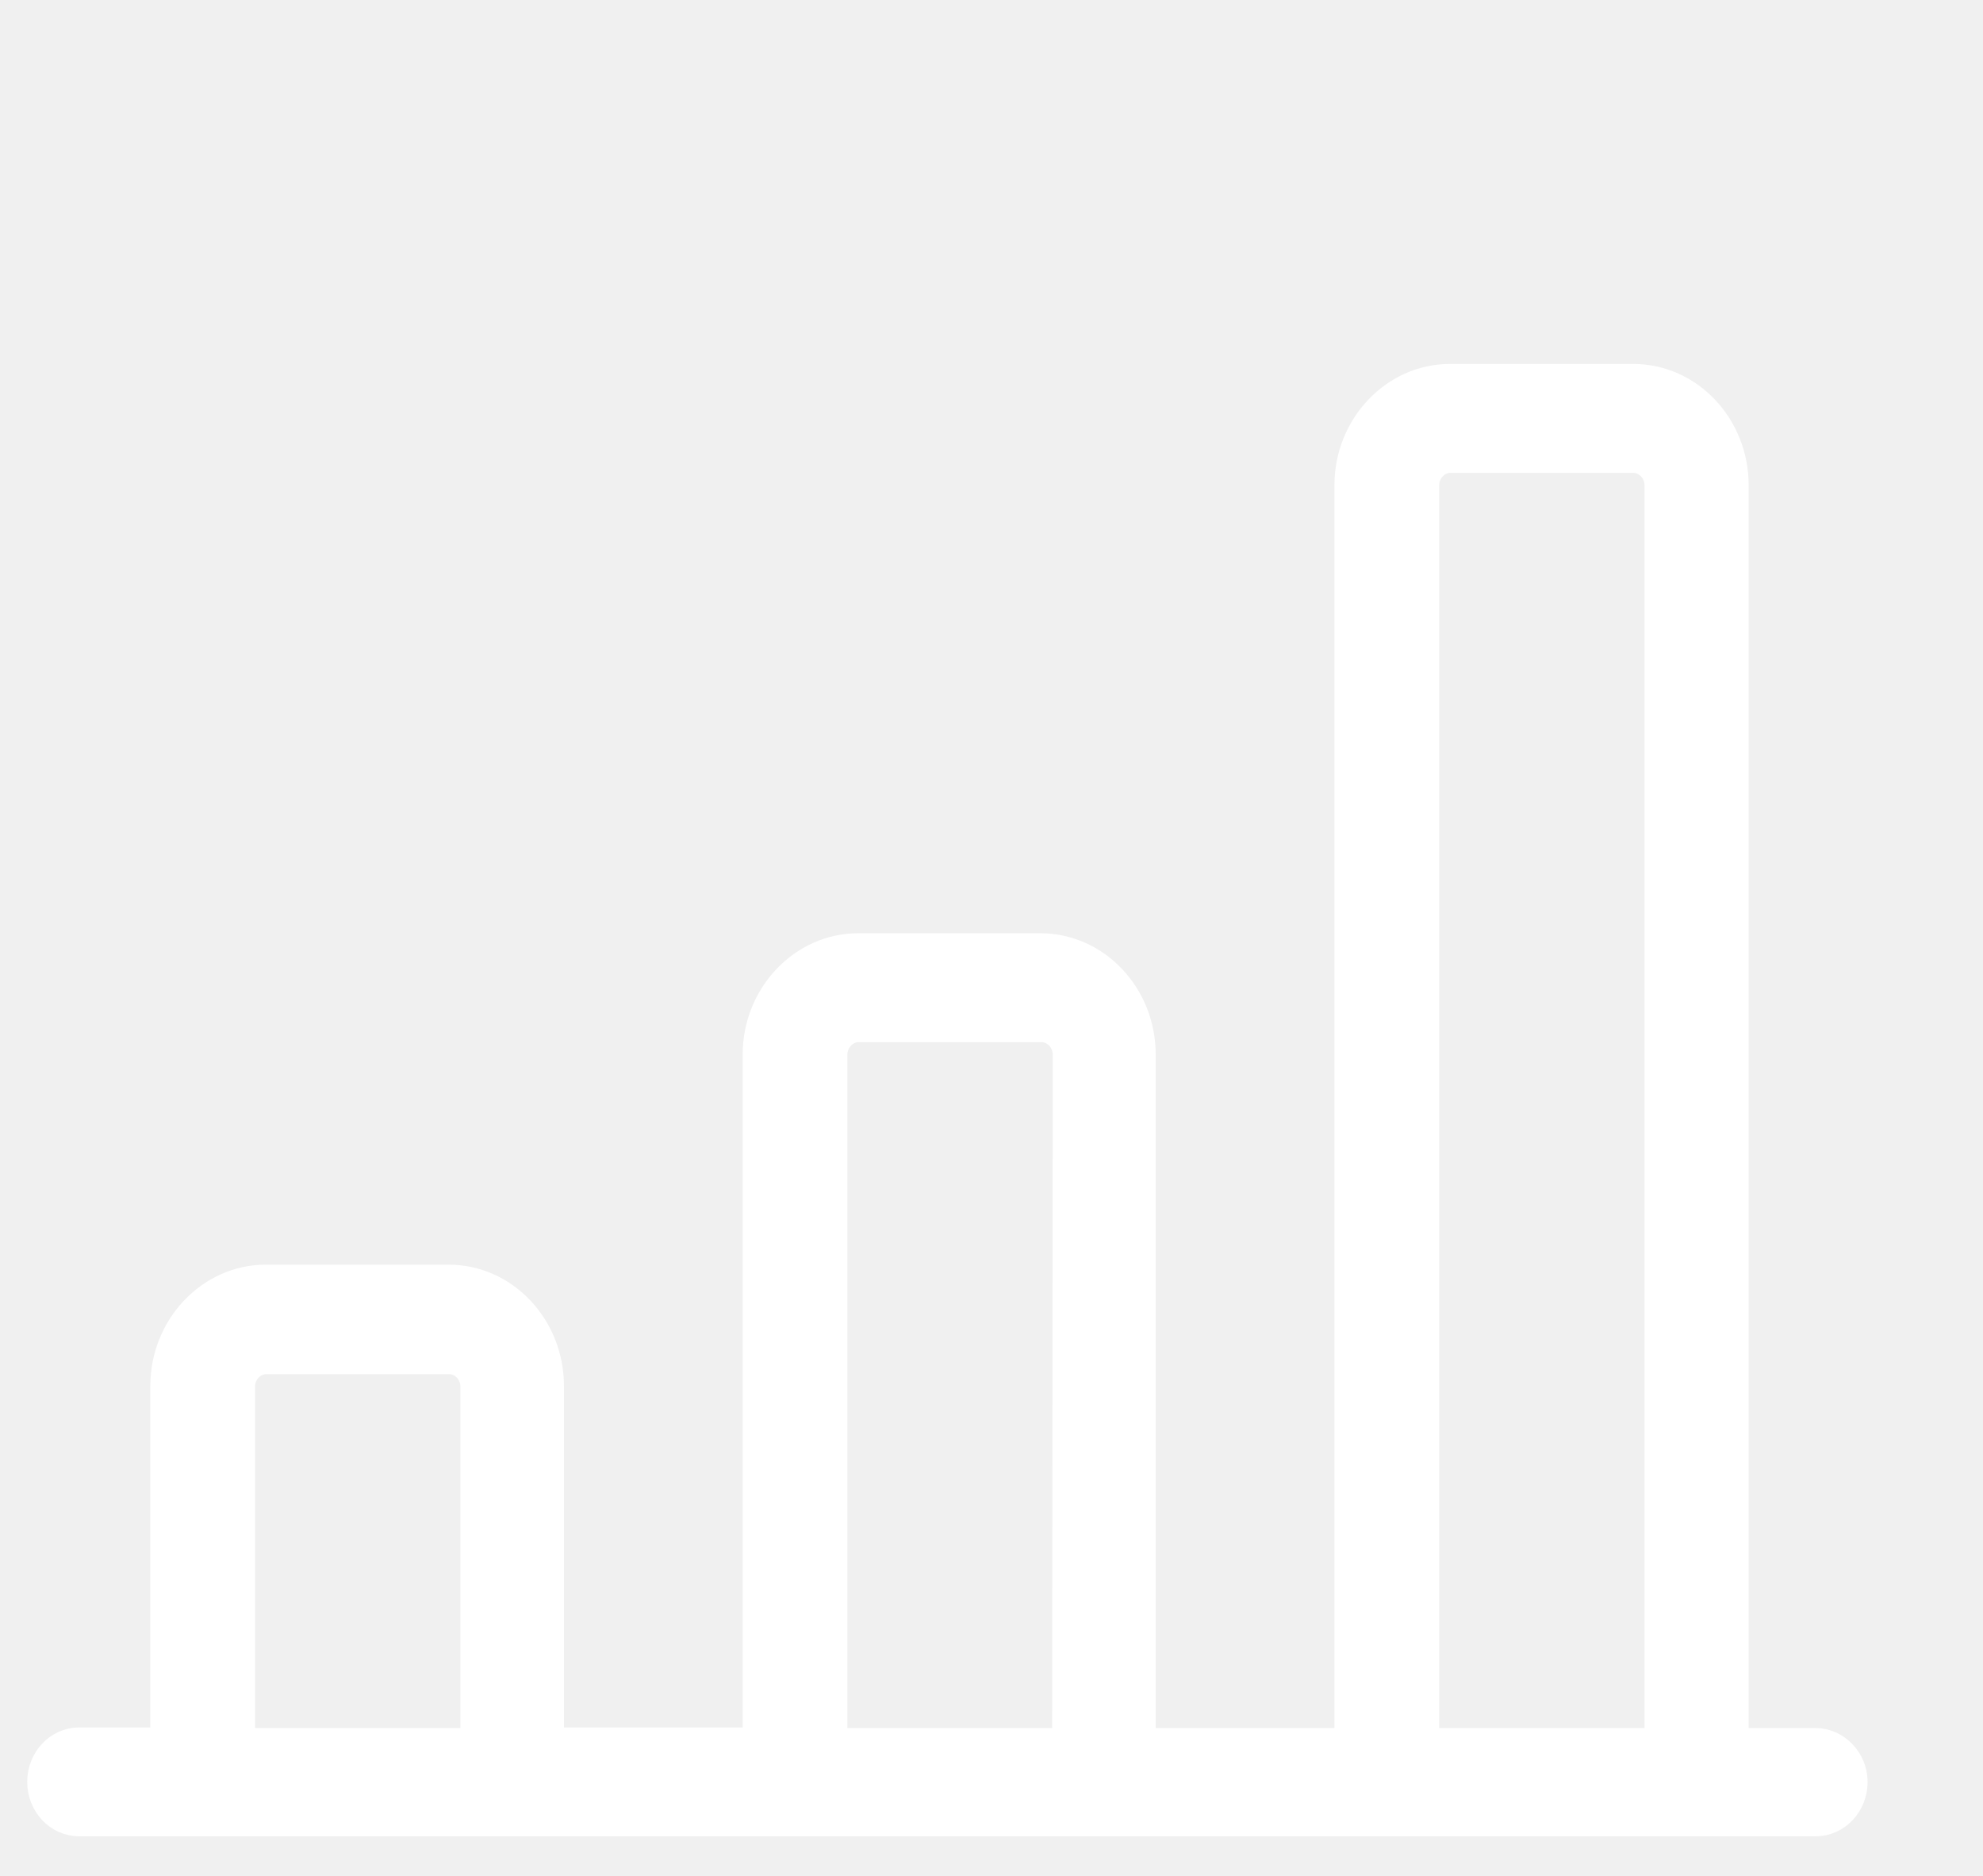
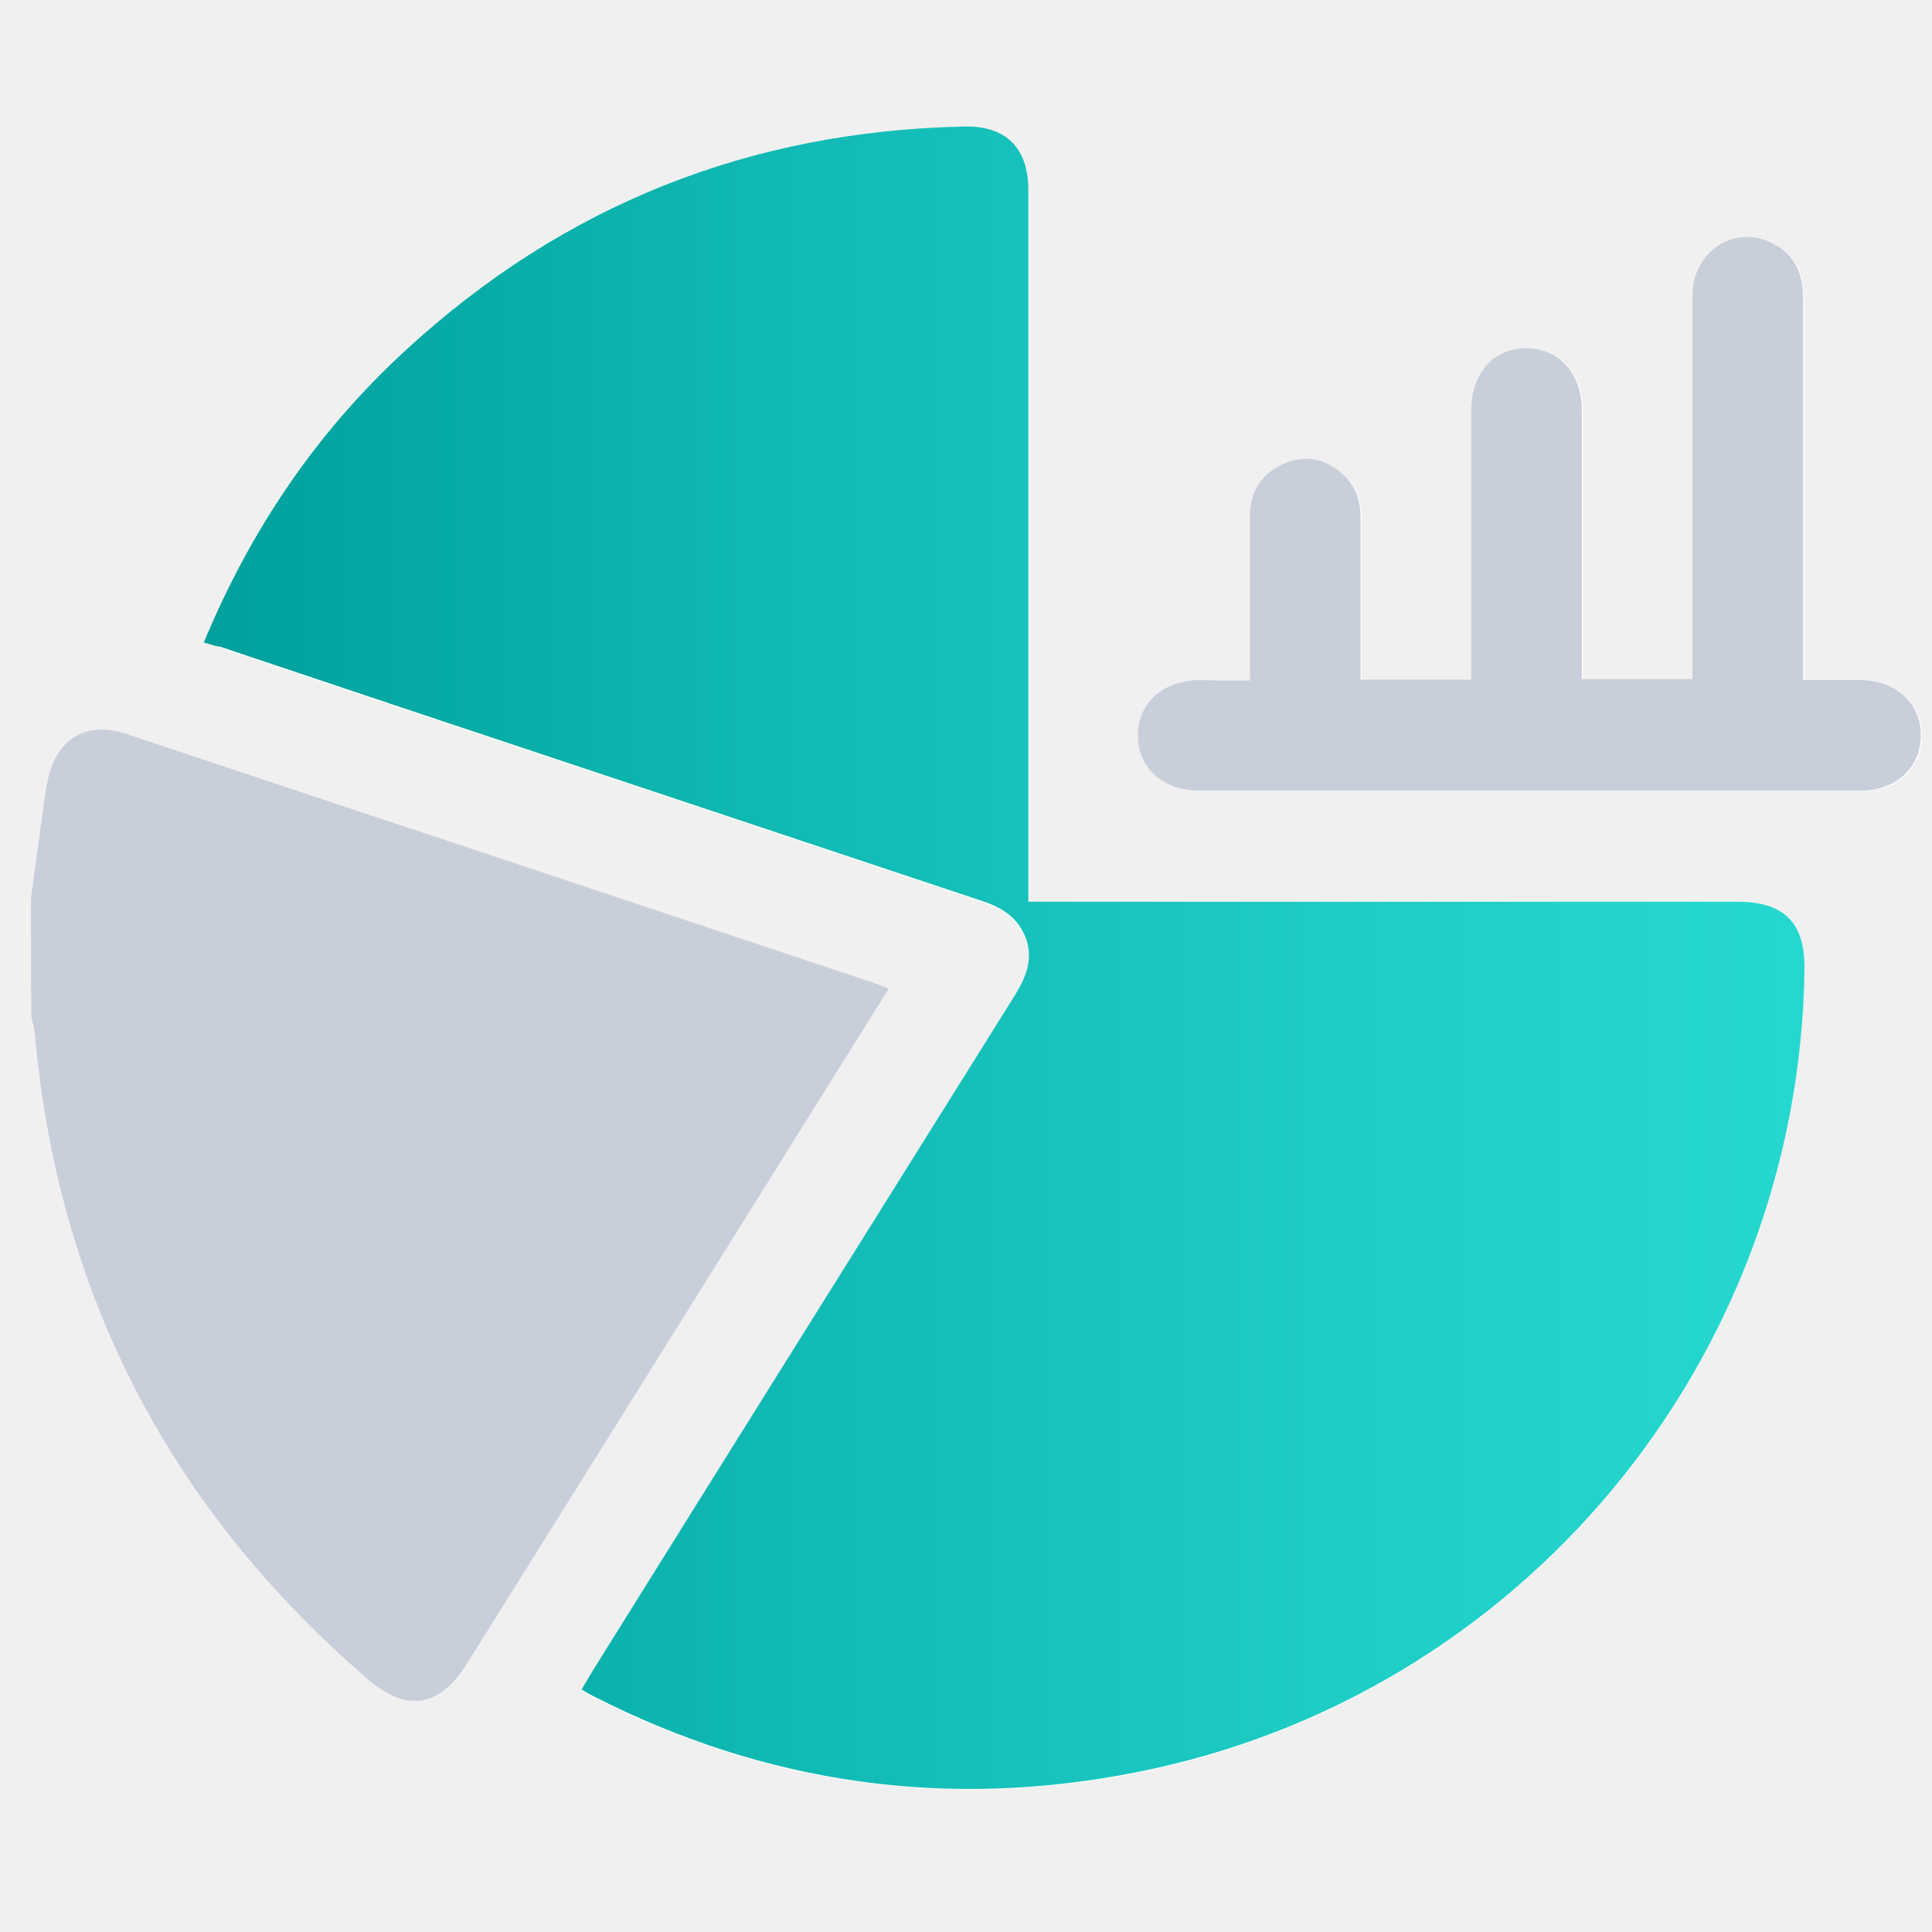
- <svg xmlns="http://www.w3.org/2000/svg" version="1.1" id="Layer_1" x="0px" y="0px" viewBox="0 0 335.1 317" style="enable-background:new 0 0 335.1 317;" xml:space="preserve">
+ <svg xmlns="http://www.w3.org/2000/svg" version="1.1" id="Capa_1" x="0px" y="0px" viewBox="0 0 400 400" style="enable-background:new 0 0 400 400;" xml:space="preserve">
  <style type="text/css">
- 	.st0{fill:#FFFFFF;stroke:#FFFFFF;stroke-width:5;stroke-miterlimit:10;}
+ 	.st0{fill:#FFFFFF;}
+ 	.st1{fill:#C8CFDB;}
+ 	.st2{fill:url(#SVGID_1_);}
</style>
-   <g>
-     <g>
-       <path class="st0" d="M306.8,294.5H293V82c0-9.9-7.6-18-17-18h-31c-9.3,0-17,8.1-17,18v212.5h-35.2V178.2c0-9.9-7.6-18-17-18H145    c-9.3,0-17,8.1-17,18v116.2H92.8v-60.2c0-9.9-7.6-18-17-18H44.9c-9.3,0-17,8.1-17,18v60.2H13.4c-3.5,0-6.3,3-6.3,6.7    s2.8,6.7,6.3,6.7h293.4c3.5,0,6.3-3,6.3-6.7C313.1,297.5,310.2,294.5,306.8,294.5z M80.2,294.5H40.6v-60.2c0-2.5,2-4.6,4.4-4.6    h30.9c2.4,0,4.4,2.1,4.4,4.6v60.2H80.2z M180.3,294.5h-39.6V178.2c0-2.5,2-4.6,4.4-4.6H176c2.4,0,4.4,2.1,4.4,4.6L180.3,294.5    L180.3,294.5z M280.3,294.5h-39.6V82c0-2.5,2-4.6,4.4-4.6H276c2.4,0,4.4,2.1,4.4,4.6v212.5H280.3z" />
-     </g>
-   </g>
+   <path class="st0" d="M42.2,133c1.4,0.5,2.3,0.8,3.3,1.1c20.5,6.9,41,13.7,61.6,20.6c32.1,10.7,64.2,21.4,96.3,32.1  c4.2,1.4,7.5,3.6,9,8c1.4,4.3-0.1,7.9-2.4,11.5c-29.2,46.6-58.3,93.3-87.5,140c-0.7,1.2-1.4,2.4-2.2,3.7c1,0.5,1.7,1,2.5,1.4  c35.7,18.1,73.3,23.4,112.5,15.7c79.5-15.7,137.1-85.2,138.2-166.2c0.1-9.6-4.2-14-13.9-14c-47.3,0-94.6,0-141.9,0c-1.5,0-3,0-4.9,0  c0-1.8,0-3.3,0-4.8c0-47.5,0-95.1,0-142.6c0-8.7-4.6-13.3-13.2-13.1C155.3,27,116.6,42.4,83.9,72.5C65.6,89.4,51.8,109.5,42.2,133z   M258.8,140.9c-3.7,0-7,0-10.3,0c-7.4,0-12.6,4.7-12.7,11.4c0,6.7,5.1,11.5,12.5,11.5c45.7,0,91.5,0,137.2,0  c7.2,0,12.3-4.7,12.4-11.3c0.1-6.7-5.1-11.6-12.4-11.6c-3.9,0-7.8,0-12,0c0-1.8,0-3.2,0-4.5c0-24.8,0-49.7,0-74.5  c0-5.4-2-9.5-6.9-11.7c-7.7-3.5-16,2.2-16,11.1c-0.1,25.1,0,50.2,0,75.3c0,1.4,0,2.7,0,4.1c-7.9,0-15.3,0-22.9,0c0-1.6,0-3,0-4.4  c0-17.1,0-34.2,0-51.2c0-7.7-4.7-13-11.5-12.9c-6.8,0-11.4,5.2-11.4,13c0,17.2,0,34.4,0,51.6c0,1.3,0,2.7,0,4c-7.9,0-15.2,0-22.9,0  c0-1.4,0-2.7,0-3.9c0-9.8,0-19.6,0-29.4c0-3.8-1.1-7.1-4-9.5c-3.6-3.1-7.8-3.8-12.1-1.8c-4.4,2.1-6.8,5.7-6.8,10.6  C258.8,117.9,258.8,129.1,258.8,140.9z" />
+   <path class="st1" d="M6.4,186c1-7.3,2-14.6,3-21.9c0.1-0.9,0.3-1.8,0.5-2.6c1.9-8.7,8-12.3,16.4-9.5c21.7,7.2,43.4,14.5,65.2,21.7  c29.2,9.7,58.4,19.5,87.6,29.2c1.6,0.5,3.1,1.1,4.9,1.8c-5.7,9.1-11.2,17.9-16.7,26.7c-23.5,37.7-47.1,75.4-70.6,113  c-5.7,9.1-12.4,10.2-20.5,3.3c-41-35.3-64.2-79.8-69-133.8c-0.1-1.1-0.4-2.2-0.7-3.3C6.4,202.3,6.4,194.2,6.4,186z" />
+   <linearGradient id="SVGID_1_" gradientUnits="userSpaceOnUse" x1="42.175" y1="198.316" x2="373.505" y2="198.316">
+     <stop offset="0" style="stop-color:#00A09C" />
+     <stop offset="0.338" style="stop-color:#10B8B2" />
+     <stop offset="0.745" style="stop-color:#1FCFC7" />
+     <stop offset="1" style="stop-color:#25D8CF" />
+   </linearGradient>
+   <path class="st2" d="M42.2,133c9.7-23.4,23.4-43.6,41.8-60.5c32.7-30.1,71.3-45.4,115.7-46.3c8.6-0.2,13.2,4.5,13.2,13.1  c0,47.5,0,95.1,0,142.6c0,1.5,0,3,0,4.8c1.9,0,3.4,0,4.9,0c47.3,0,94.6,0,141.9,0c9.7,0,14,4.3,13.9,14  c-1.1,81-58.7,150.5-138.2,166.2c-39.2,7.8-76.8,2.5-112.5-15.7c-0.8-0.4-1.5-0.8-2.5-1.4c0.8-1.3,1.5-2.5,2.2-3.7  c29.1-46.7,58.3-93.3,87.5-140c2.2-3.6,3.8-7.2,2.4-11.5c-1.5-4.4-4.8-6.6-9-8c-32.1-10.7-64.2-21.4-96.3-32.1  c-20.5-6.8-41-13.7-61.6-20.6C44.5,133.8,43.5,133.4,42.2,133z" />
+   <path class="st1" d="M258.8,140.9c0-11.8,0-23,0-34.2c0-4.9,2.4-8.6,6.8-10.6c4.3-2,8.5-1.3,12.1,1.8c2.9,2.4,4,5.7,4,9.5  c0,9.8,0,19.6,0,29.4c0,1.2,0,2.5,0,3.9c7.7,0,15,0,22.9,0c0-1.3,0-2.7,0-4c0-17.2,0-34.4,0-51.6c0-7.8,4.6-13,11.4-13  c6.8,0,11.5,5.2,11.5,12.9c0,17.1,0,34.2,0,51.2c0,1.4,0,2.8,0,4.4c7.6,0,15.1,0,22.9,0c0-1.4,0-2.8,0-4.1c0-25.1,0-50.2,0-75.3  c0-8.9,8.3-14.6,16-11.1c4.9,2.2,7,6.3,6.9,11.7c0,24.8,0,49.7,0,74.5c0,1.4,0,2.8,0,4.5c4.2,0,8.1,0,12,0  c7.3,0.1,12.5,4.9,12.4,11.6c-0.1,6.6-5.2,11.3-12.4,11.3c-45.7,0-91.5,0-137.2,0c-7.4,0-12.6-4.9-12.5-11.5  c0-6.7,5.2-11.3,12.7-11.4C251.8,140.9,255.1,140.9,258.8,140.9z" />
</svg>
